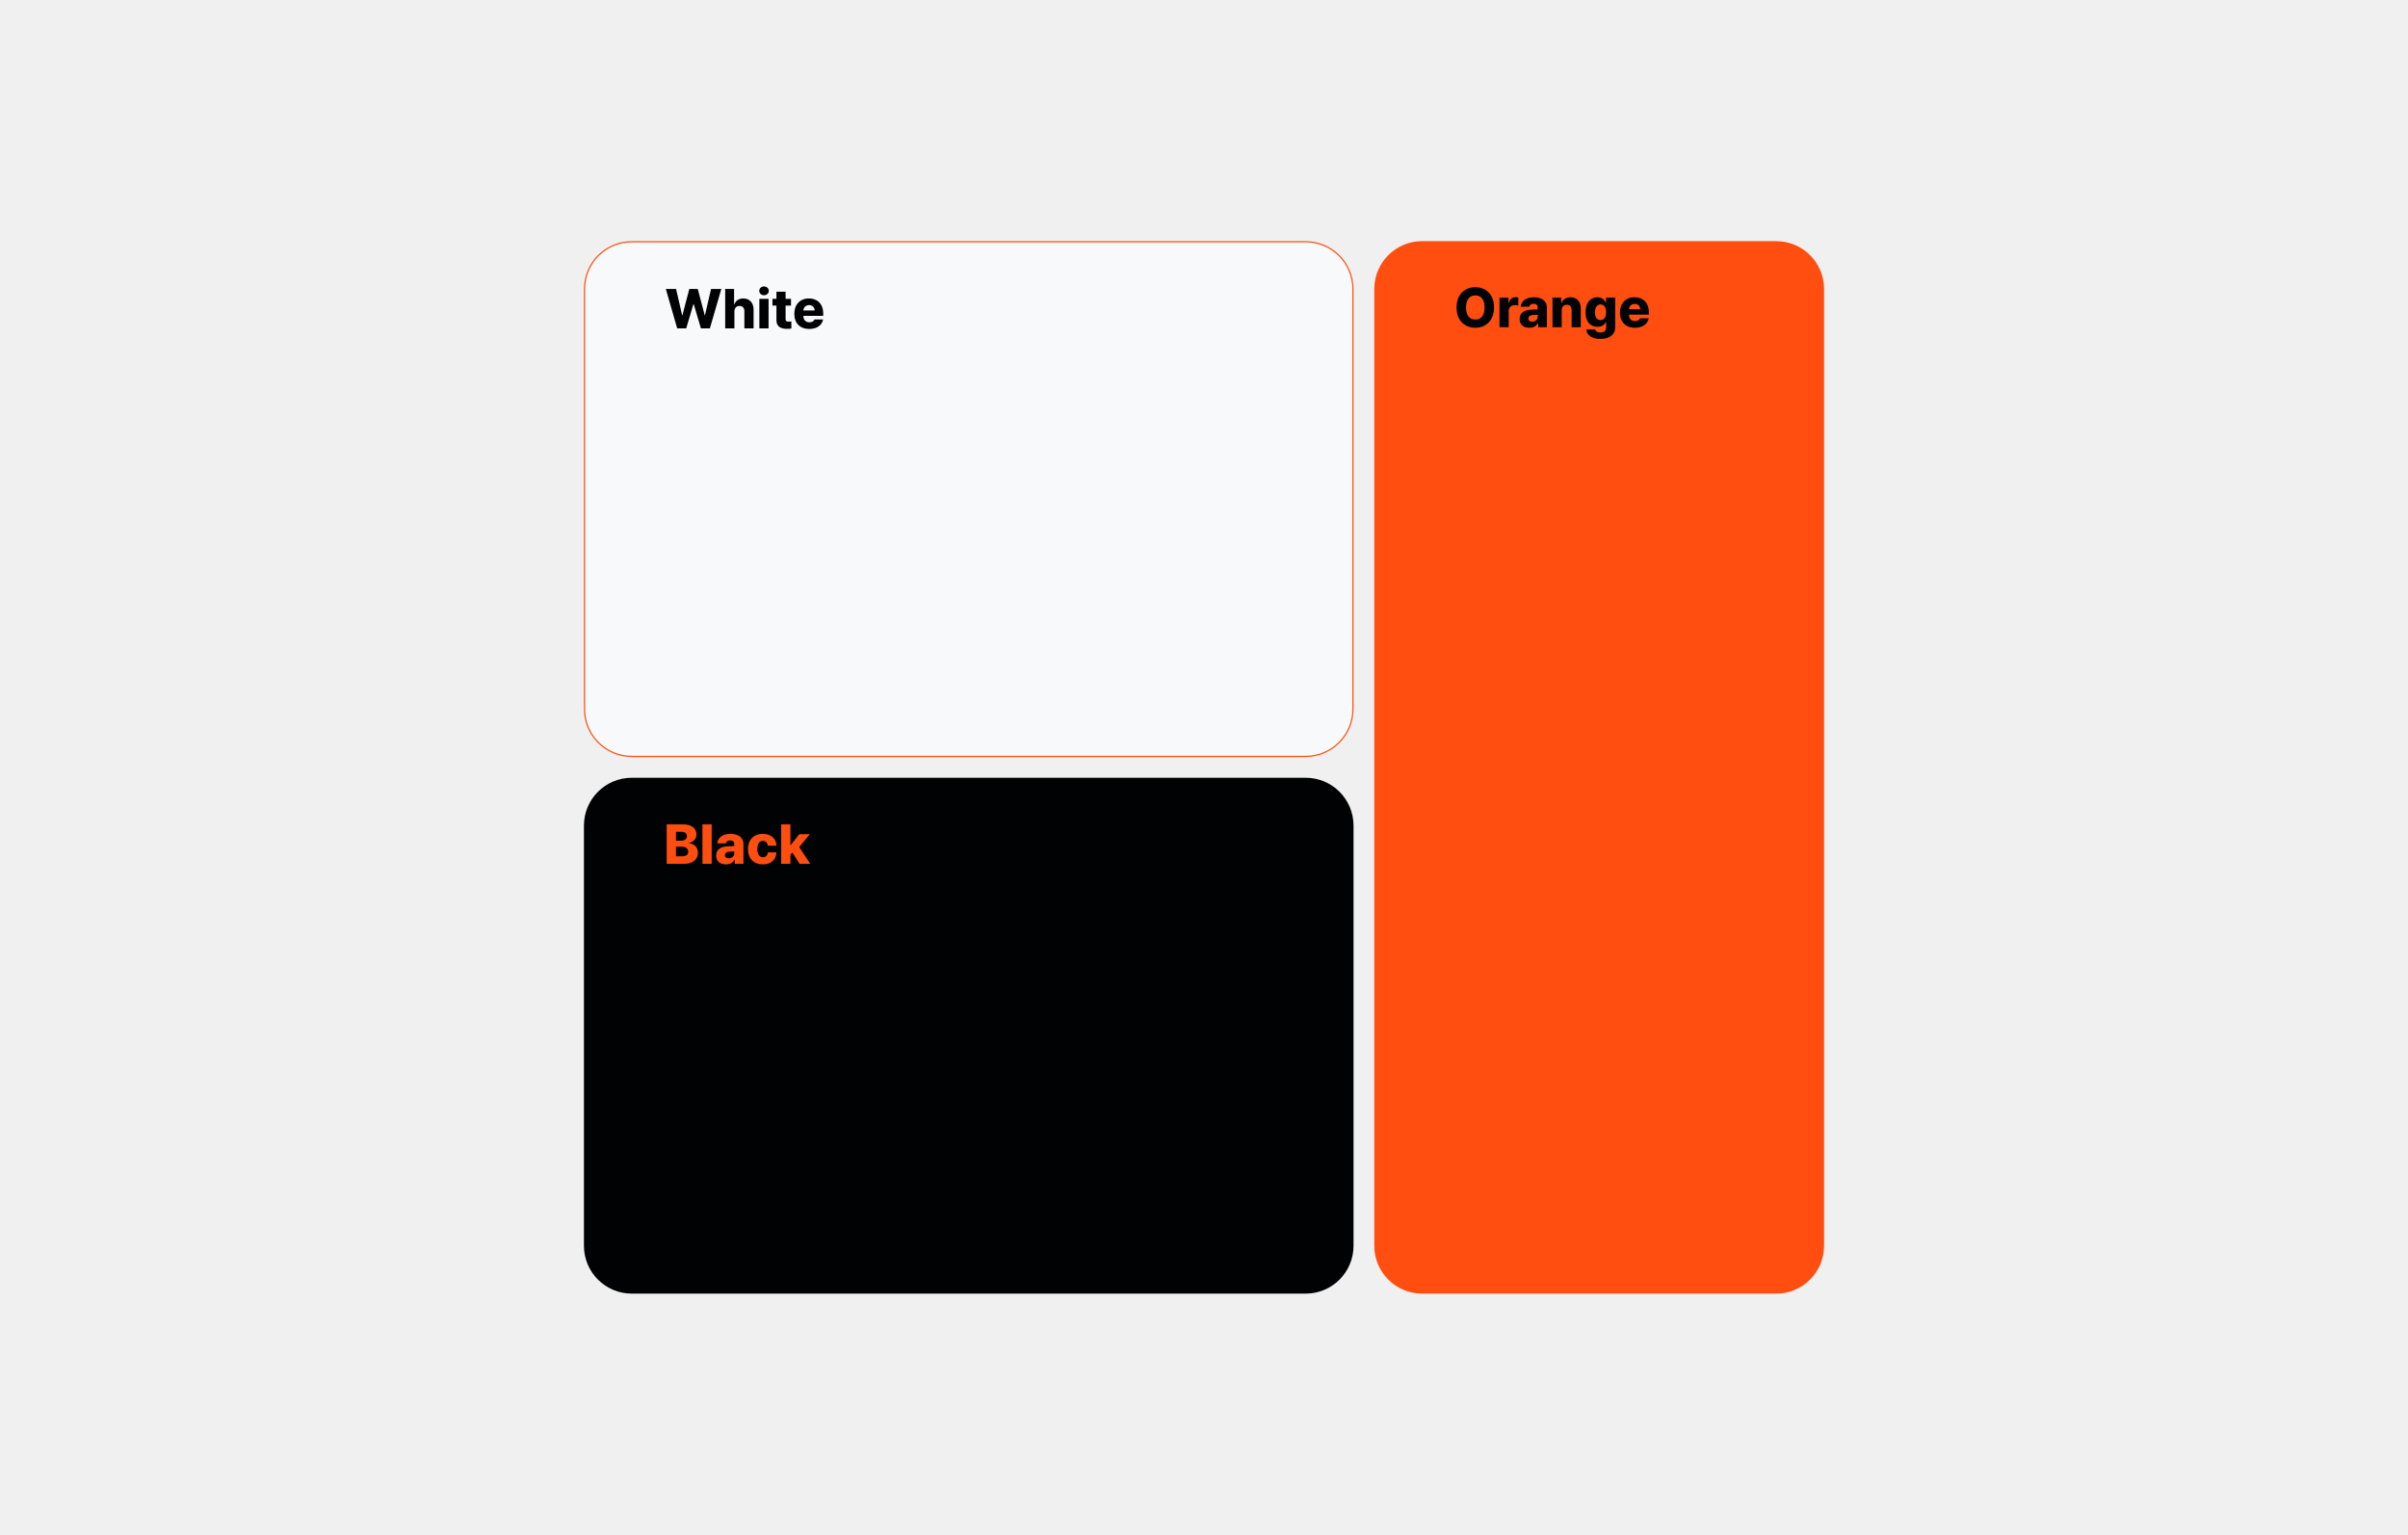
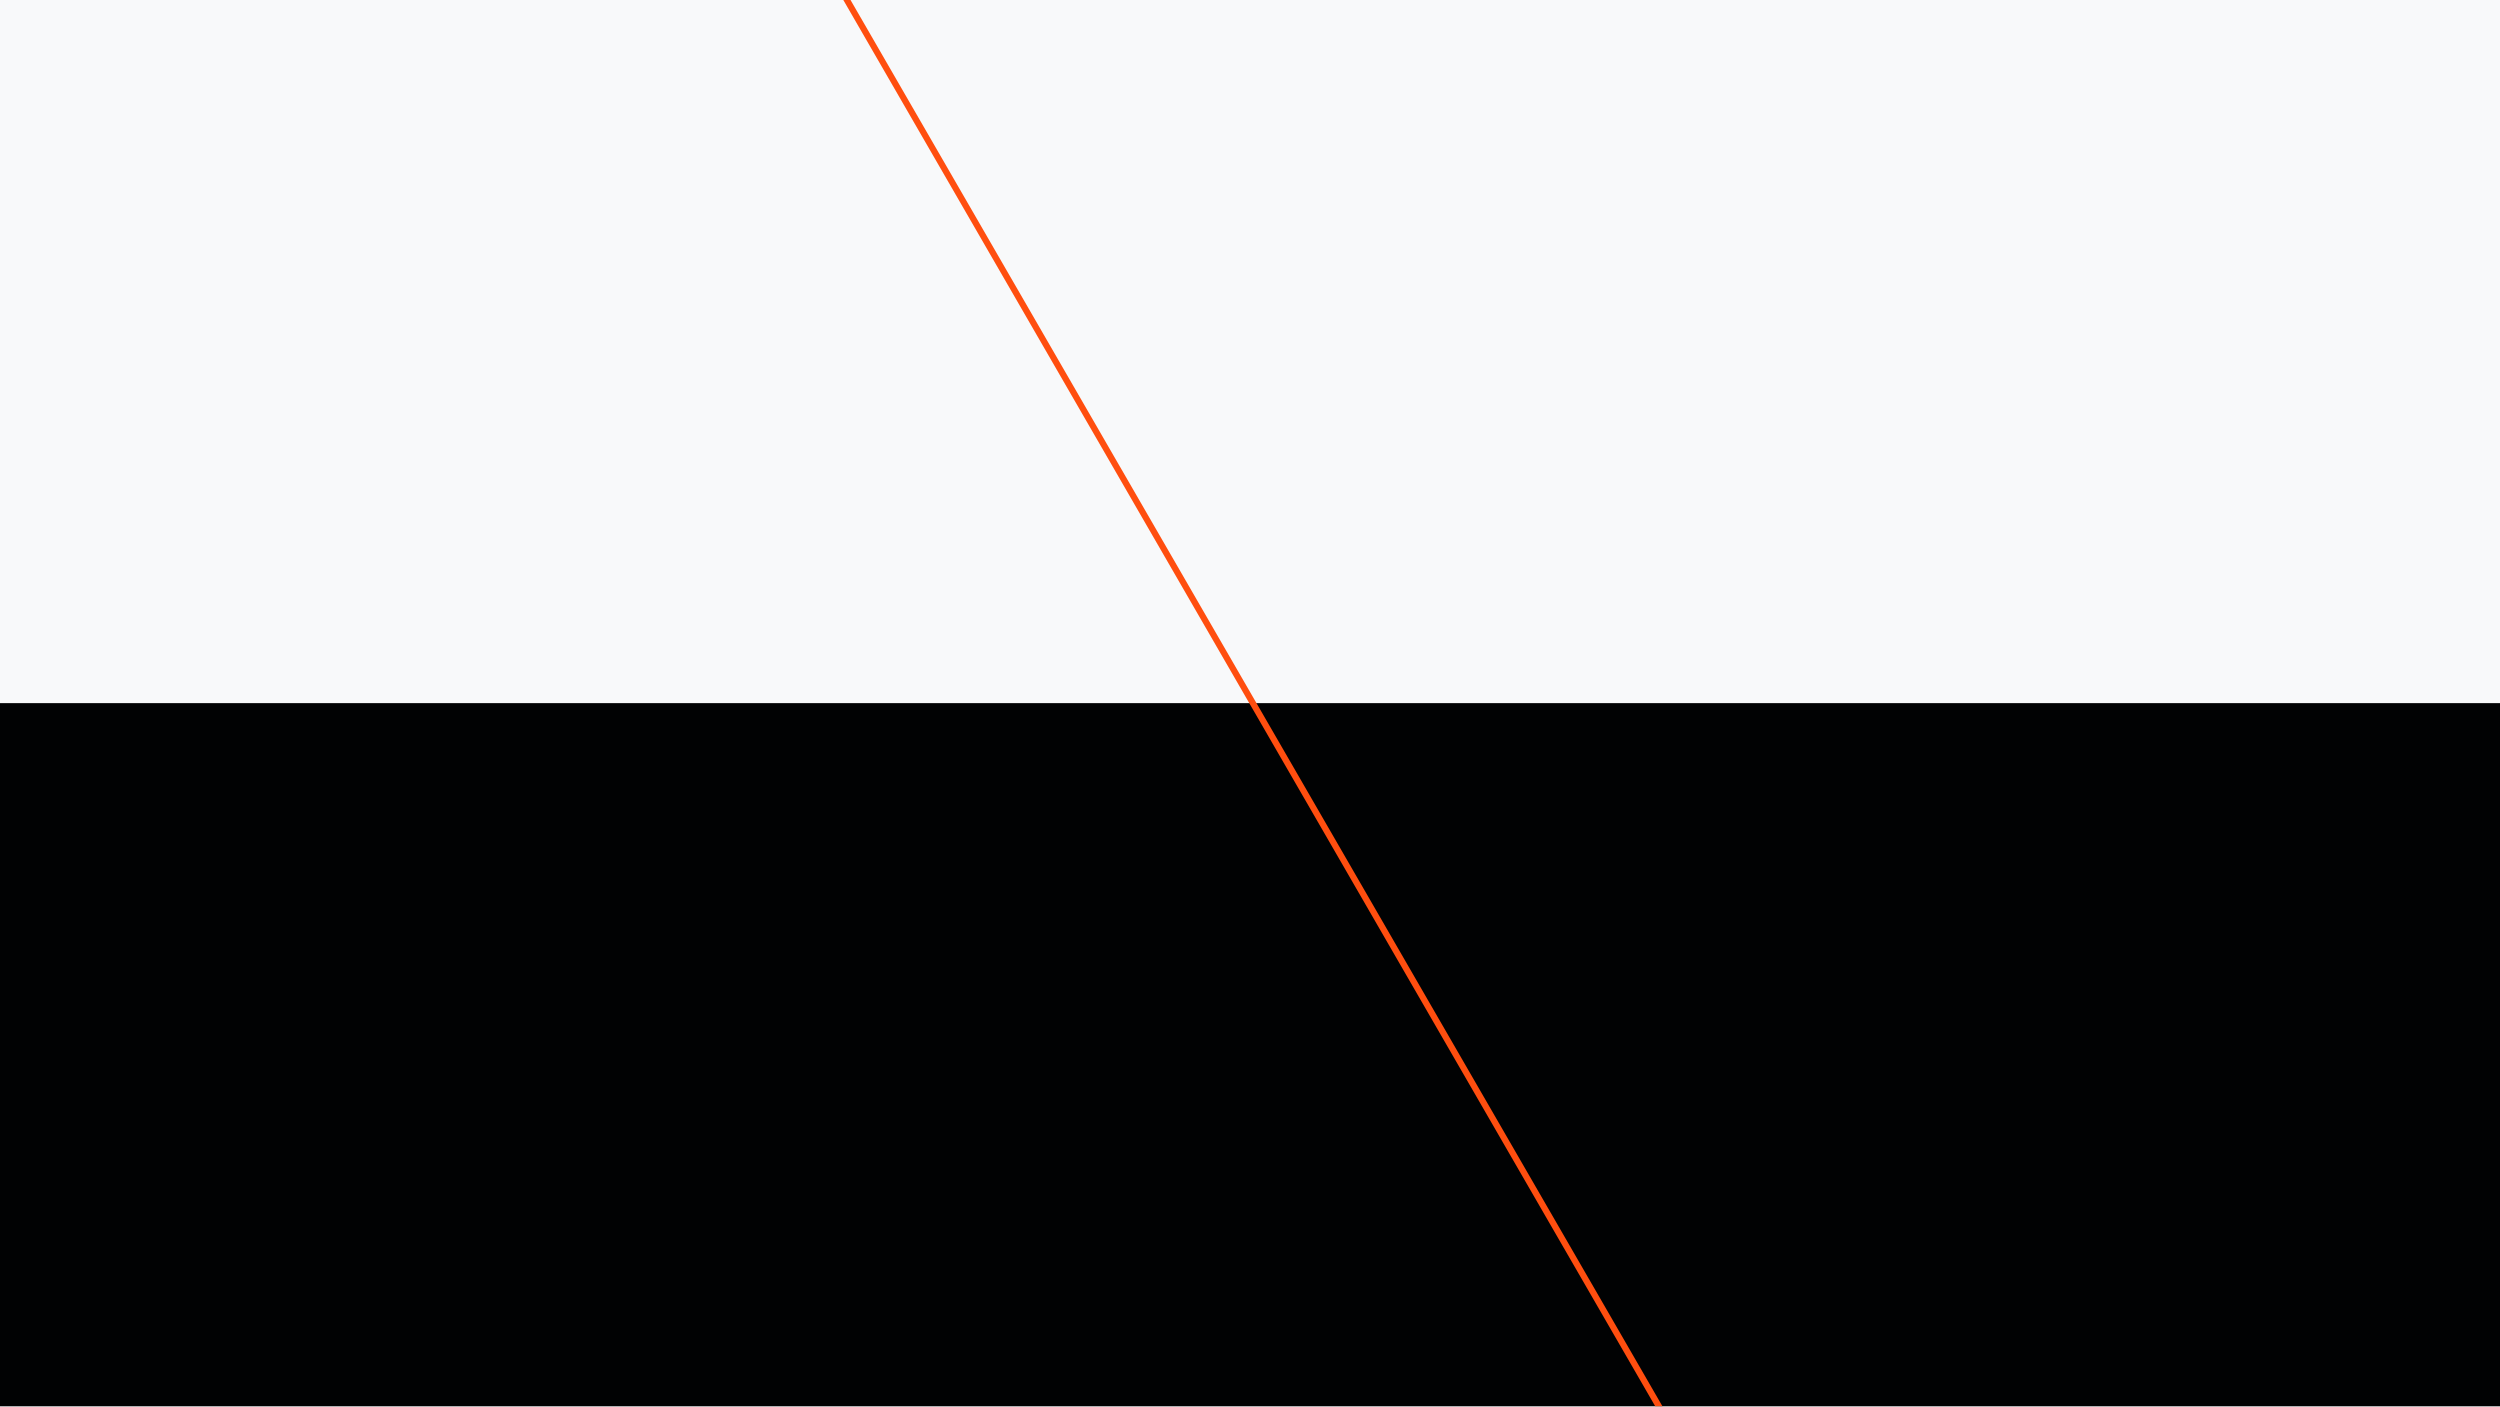
- <svg xmlns="http://www.w3.org/2000/svg" width="400" height="255" viewBox="0 0 400 255" fill="none">
-   <rect x="97.1" y="40.166" width="127.639" height="85.51" rx="7.849" fill="#F8F9FA" />
-   <rect x="97.1" y="40.166" width="127.639" height="85.51" rx="7.849" stroke="#FF4E0F" stroke-width="0.2" />
-   <path d="M112.494 54.565L110.601 48.009H112.304L113.309 52.356H113.363L114.504 48.009H115.908L117.058 52.365H117.103L118.118 48.009H119.82L117.918 54.565H116.433L115.238 50.526H115.184L113.988 54.565H112.494ZM121.994 51.749V54.565H120.463V48.009H121.939V50.545H121.994C122.22 49.947 122.736 49.585 123.47 49.585C124.502 49.585 125.181 50.309 125.181 51.432V54.565H123.651V51.722C123.66 51.169 123.361 50.834 122.845 50.834C122.338 50.834 121.994 51.178 121.994 51.749ZM126.141 54.565V49.648H127.672V54.565H126.141ZM126.911 49.059C126.476 49.059 126.123 48.733 126.123 48.326C126.123 47.918 126.476 47.592 126.911 47.592C127.346 47.592 127.708 47.918 127.708 48.326C127.708 48.733 127.346 49.059 126.911 49.059ZM131.394 49.648V50.771H130.497V53.026C130.497 53.334 130.651 53.424 130.914 53.433C131.041 53.443 131.285 53.424 131.457 53.415V54.584C131.312 54.602 131.059 54.638 130.696 54.638C129.619 54.638 128.967 54.194 128.976 53.198V50.771H128.315V49.648H128.976V48.471H130.497V49.648H131.394ZM134.427 54.656C132.888 54.656 131.946 53.696 131.946 52.129C131.946 50.608 132.897 49.585 134.373 49.585C135.75 49.585 136.746 50.463 136.746 52.093V52.483H133.449V52.51C133.449 53.144 133.839 53.551 134.455 53.551C134.871 53.551 135.179 53.37 135.306 53.08H136.728C136.547 54.04 135.704 54.656 134.427 54.656ZM133.449 51.586H135.324C135.315 51.061 134.935 50.69 134.409 50.69C133.866 50.69 133.472 51.074 133.449 51.586Z" fill="#010203" />
-   <rect x="228.287" y="40.066" width="74.713" height="174.868" rx="7.949" fill="#FF4E0F" />
-   <path d="M248.182 51.087C248.182 53.251 246.824 54.456 245.067 54.456C243.301 54.456 241.952 53.242 241.952 51.087C241.952 48.923 243.301 47.718 245.067 47.718C246.824 47.718 248.182 48.923 248.182 51.087ZM246.606 51.087C246.606 49.783 246.027 49.077 245.067 49.077C244.107 49.077 243.527 49.783 243.527 51.087C243.527 52.391 244.107 53.097 245.067 53.097C246.027 53.097 246.606 52.391 246.606 51.087ZM249.088 54.365V49.448H250.573V50.335H250.618C250.799 49.692 251.234 49.375 251.777 49.375C251.922 49.375 252.085 49.403 252.212 49.43V50.761C252.067 50.716 251.796 50.688 251.605 50.688C251.035 50.688 250.618 51.087 250.618 51.676V54.365H249.088ZM252.429 52.998C252.429 51.911 253.272 51.522 254.25 51.458C254.603 51.436 255.219 51.413 255.427 51.404V51.005C255.427 50.661 255.173 50.471 254.757 50.471C254.349 50.471 254.096 50.643 254.032 50.969H252.611C252.674 50.1 253.417 49.385 254.793 49.385C256.007 49.385 256.957 49.964 256.957 51.024V54.365H255.518V53.677H255.481C255.21 54.175 254.739 54.456 254.051 54.456C253.109 54.456 252.429 53.976 252.429 52.998ZM253.878 52.934C253.878 53.27 254.141 53.441 254.512 53.441C255.029 53.441 255.445 53.106 255.436 52.617V52.3C255.25 52.309 254.73 52.332 254.503 52.355C254.123 52.4 253.878 52.608 253.878 52.934ZM259.421 51.549V54.365H257.89V49.448H259.339V50.344H259.394C259.62 49.747 260.163 49.385 260.888 49.385C261.92 49.385 262.599 50.118 262.59 51.232V54.365H261.069V51.522C261.069 50.969 260.77 50.634 260.263 50.634C259.756 50.634 259.421 50.978 259.421 51.549ZM265.832 56.312C264.42 56.312 263.577 55.669 263.505 54.736H264.99C265.054 55.09 265.389 55.244 265.869 55.244C266.421 55.244 266.801 55.017 266.801 54.374V53.505H266.747C266.557 53.949 266.086 54.302 265.352 54.302C264.266 54.302 263.378 53.55 263.378 51.893C263.378 50.172 264.311 49.385 265.343 49.385C266.131 49.385 266.557 49.846 266.738 50.29H266.783V49.448H268.305V54.392C268.305 55.642 267.299 56.312 265.832 56.312ZM265.869 53.179C266.457 53.179 266.801 52.699 266.801 51.893C266.801 51.087 266.466 50.58 265.869 50.58C265.271 50.58 264.945 51.105 264.945 51.893C264.945 52.699 265.28 53.179 265.869 53.179ZM271.574 54.456C270.034 54.456 269.092 53.496 269.092 51.929C269.092 50.408 270.043 49.385 271.519 49.385C272.896 49.385 273.892 50.263 273.892 51.893V52.282H270.596V52.309C270.596 52.943 270.985 53.351 271.601 53.351C272.018 53.351 272.325 53.17 272.452 52.88H273.874C273.693 53.84 272.851 54.456 271.574 54.456ZM270.596 51.386H272.47C272.461 50.861 272.081 50.489 271.556 50.489C271.012 50.489 270.618 50.874 270.596 51.386Z" fill="#010203" />
-   <rect x="97" y="129.225" width="127.839" height="85.71" rx="7.949" fill="#010203" />
-   <path d="M110.746 143.523V136.967H113.454C114.921 136.967 115.682 137.637 115.682 138.633C115.682 139.385 115.174 139.901 114.459 140.046V140.109C115.247 140.146 115.935 140.743 115.935 141.694C115.935 142.754 115.111 143.523 113.662 143.523H110.746ZM113.3 142.274C114.006 142.274 114.323 141.993 114.323 141.522C114.323 141.006 113.943 140.68 113.327 140.68H112.286V142.274H113.3ZM113.2 139.675C113.726 139.675 114.106 139.394 114.106 138.923C114.106 138.479 113.771 138.199 113.218 138.199H112.286V139.675H113.2ZM118.217 136.967V143.523H116.687V136.967H118.217ZM118.969 142.156C118.969 141.069 119.811 140.68 120.789 140.616C121.142 140.594 121.758 140.571 121.966 140.562V140.164C121.966 139.82 121.713 139.629 121.296 139.629C120.889 139.629 120.635 139.801 120.572 140.127H119.15C119.213 139.258 119.956 138.543 121.333 138.543C122.546 138.543 123.497 139.122 123.497 140.182V143.523H122.057V142.835H122.021C121.749 143.333 121.278 143.614 120.59 143.614C119.648 143.614 118.969 143.134 118.969 142.156ZM120.418 142.093C120.418 142.428 120.681 142.6 121.052 142.6C121.568 142.6 121.985 142.265 121.976 141.776V141.459C121.79 141.468 121.269 141.49 121.043 141.513C120.662 141.558 120.418 141.767 120.418 142.093ZM126.712 143.614C125.163 143.614 124.24 142.582 124.24 141.078C124.24 139.575 125.172 138.543 126.712 138.543C128.061 138.543 128.94 139.321 128.976 140.517H127.554C127.482 140.019 127.192 139.702 126.73 139.702C126.168 139.702 125.797 140.182 125.797 141.06C125.797 141.948 126.159 142.428 126.73 142.428C127.165 142.428 127.491 142.147 127.554 141.622H128.976C128.931 142.817 128.079 143.614 126.712 143.614ZM129.764 143.523V136.967H131.294V140.39H131.358L132.779 138.606H134.518L132.752 140.743L134.59 143.523H132.825L131.62 141.64L131.294 142.02V143.523H129.764Z" fill="#FF4E0F" />
+ <svg xmlns="http://www.w3.org/2000/svg" width="800" height="450" viewBox="0 0 800 450" fill="none">
+   <g clip-path="url(#clip0_253_1620)">
+     <rect width="800" height="450" fill="#F8F9FA" />
+     <rect width="800" height="225" transform="translate(0 225)" fill="#010203" />
+     <line x1="200.866" y1="-121.5" x2="600.866" y2="571.32" stroke-width="2" stroke="#FF4E0F" />
+   </g>
+   <defs>
+     <clipPath id="clip0_253_1620">
+       <rect width="800" height="450" fill="white" />
+     </clipPath>
+   </defs>
</svg>
